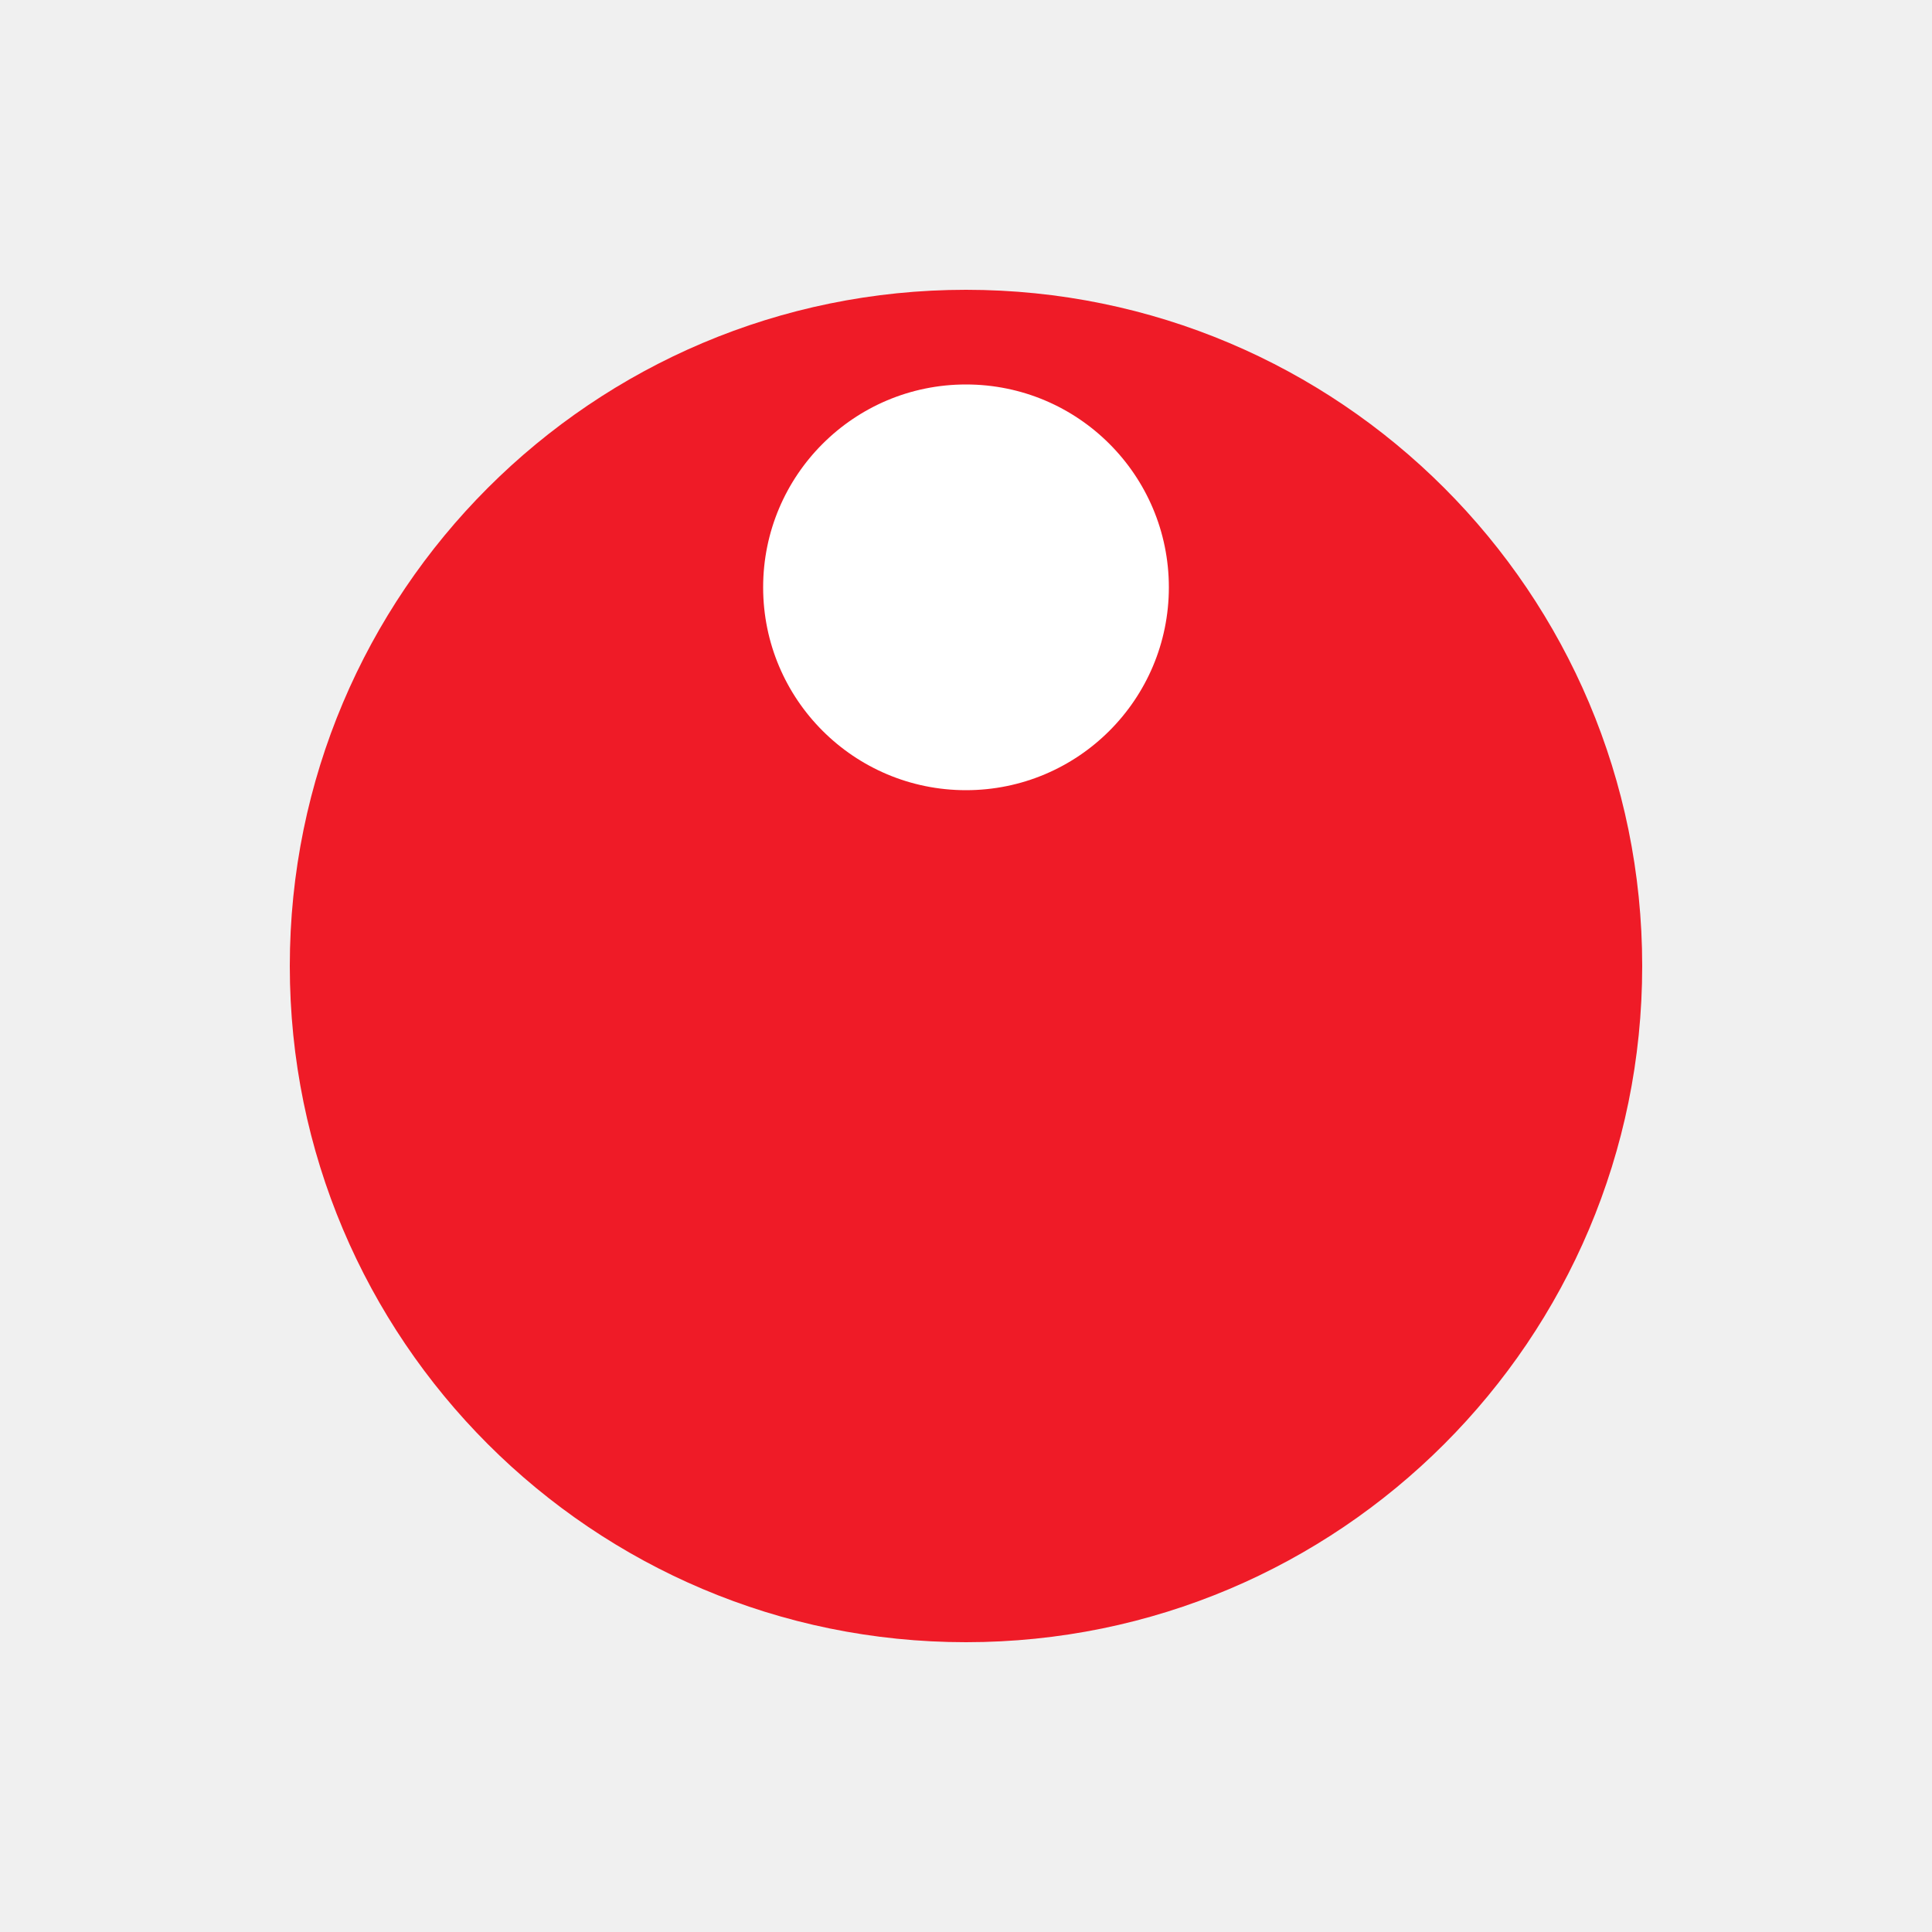
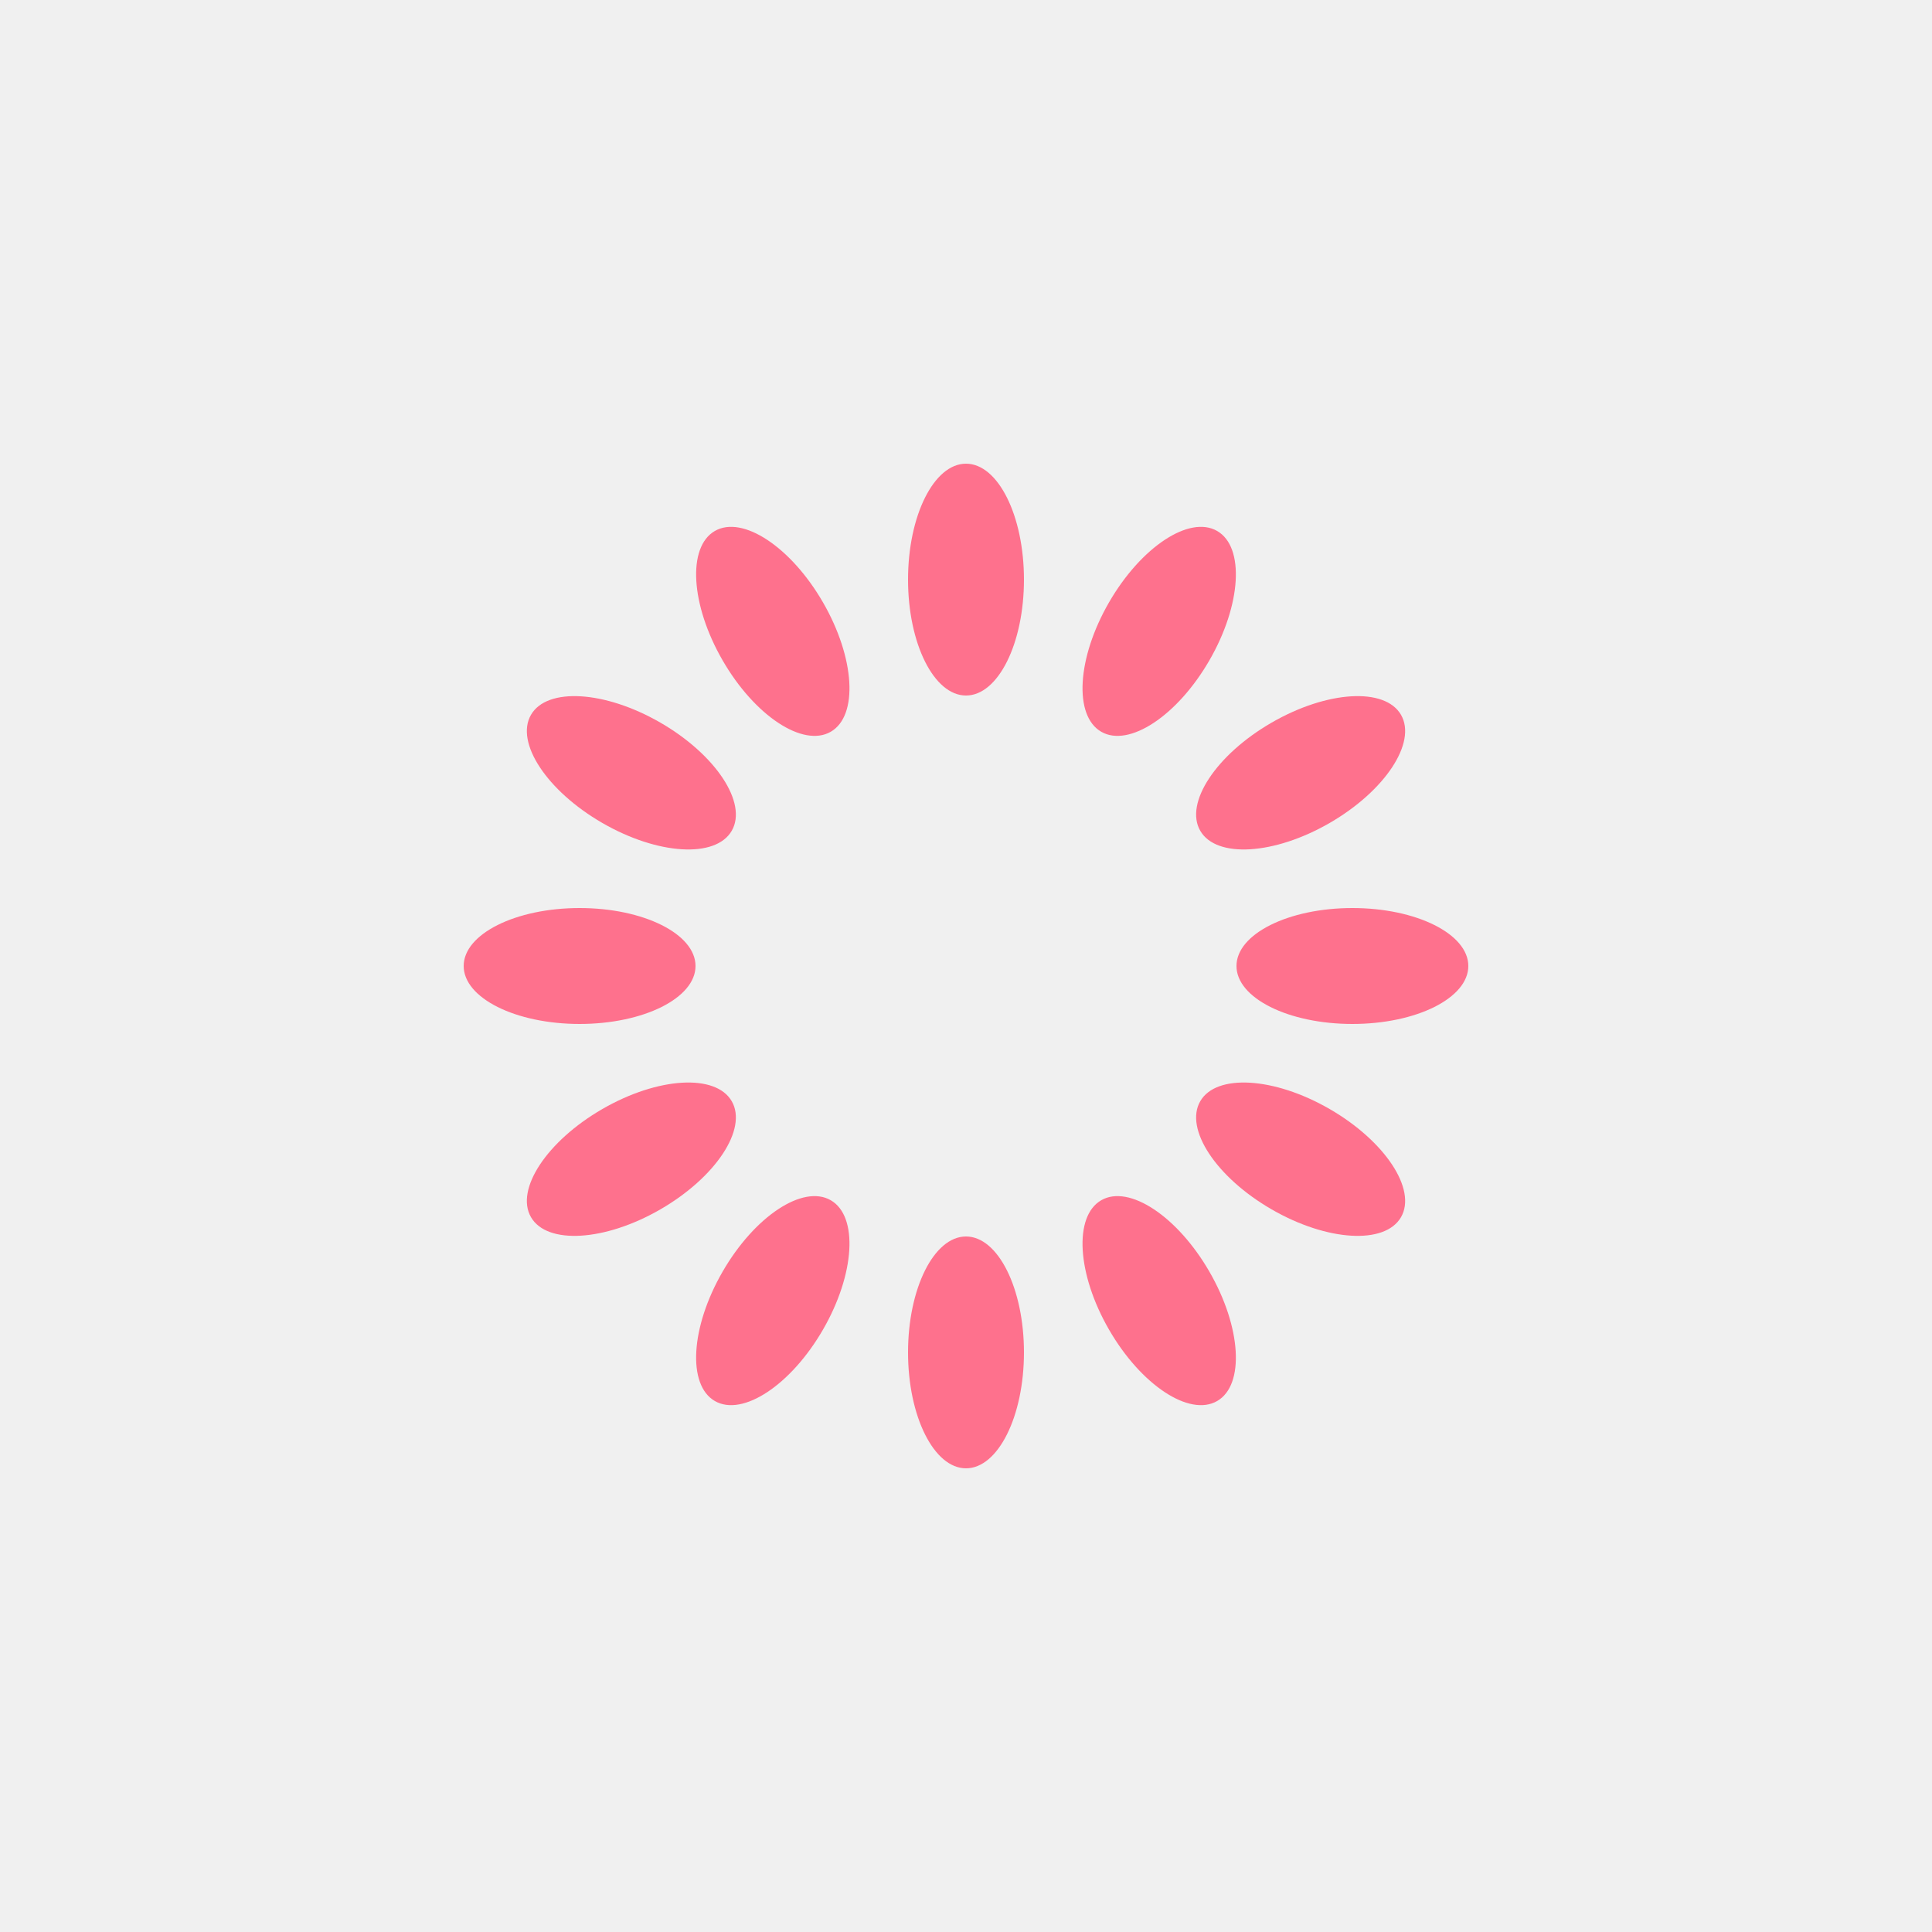
- <svg xmlns="http://www.w3.org/2000/svg" style="margin: auto; background: rgb(255, 255, 255); display: block; shape-rendering: auto;" width="90px" height="90px" viewBox="0 0 100 100" preserveAspectRatio="xMidYMid">
-   <g transform="translate(50,50)">
-     <g transform="scale(0.7)">
-       <circle cx="0" cy="0" r="50" fill="#ef1b27" />
-       <circle cx="0" cy="-28" r="15" fill="#ffffff">
-         <animateTransform attributeName="transform" type="rotate" dur="1s" repeatCount="indefinite" keyTimes="0;1" values="0 0 0;360 0 0" />
-       </circle>
-     </g>
+ <svg xmlns="http://www.w3.org/2000/svg" style="margin: auto; background: rgb(255, 255, 255); display: block; shape-rendering: auto;" width="91px" height="91px" viewBox="0 0 100 100" preserveAspectRatio="xMidYMid">
+   <g transform="rotate(0 50 50)">
+     <rect x="47" y="24" rx="3" ry="6" width="6" height="12" fill="#fe718d">
+       <animate attributeName="opacity" values="1;0" keyTimes="0;1" dur="1s" begin="-0.917s" repeatCount="indefinite" />
+     </rect>
+   </g>
+   <g transform="rotate(30 50 50)">
+     <rect x="47" y="24" rx="3" ry="6" width="6" height="12" fill="#fe718d">
+       <animate attributeName="opacity" values="1;0" keyTimes="0;1" dur="1s" begin="-0.833s" repeatCount="indefinite" />
+     </rect>
+   </g>
+   <g transform="rotate(60 50 50)">
+     <rect x="47" y="24" rx="3" ry="6" width="6" height="12" fill="#fe718d">
+       <animate attributeName="opacity" values="1;0" keyTimes="0;1" dur="1s" begin="-0.75s" repeatCount="indefinite" />
+     </rect>
+   </g>
+   <g transform="rotate(90 50 50)">
+     <rect x="47" y="24" rx="3" ry="6" width="6" height="12" fill="#fe718d">
+       <animate attributeName="opacity" values="1;0" keyTimes="0;1" dur="1s" begin="-0.667s" repeatCount="indefinite" />
+     </rect>
+   </g>
+   <g transform="rotate(120 50 50)">
+     <rect x="47" y="24" rx="3" ry="6" width="6" height="12" fill="#fe718d">
+       <animate attributeName="opacity" values="1;0" keyTimes="0;1" dur="1s" begin="-0.583s" repeatCount="indefinite" />
+     </rect>
+   </g>
+   <g transform="rotate(150 50 50)">
+     <rect x="47" y="24" rx="3" ry="6" width="6" height="12" fill="#fe718d">
+       <animate attributeName="opacity" values="1;0" keyTimes="0;1" dur="1s" begin="-0.5s" repeatCount="indefinite" />
+     </rect>
+   </g>
+   <g transform="rotate(180 50 50)">
+     <rect x="47" y="24" rx="3" ry="6" width="6" height="12" fill="#fe718d">
+       <animate attributeName="opacity" values="1;0" keyTimes="0;1" dur="1s" begin="-0.417s" repeatCount="indefinite" />
+     </rect>
+   </g>
+   <g transform="rotate(210 50 50)">
+     <rect x="47" y="24" rx="3" ry="6" width="6" height="12" fill="#fe718d">
+       <animate attributeName="opacity" values="1;0" keyTimes="0;1" dur="1s" begin="-0.333s" repeatCount="indefinite" />
+     </rect>
+   </g>
+   <g transform="rotate(240 50 50)">
+     <rect x="47" y="24" rx="3" ry="6" width="6" height="12" fill="#fe718d">
+       <animate attributeName="opacity" values="1;0" keyTimes="0;1" dur="1s" begin="-0.25s" repeatCount="indefinite" />
+     </rect>
+   </g>
+   <g transform="rotate(270 50 50)">
+     <rect x="47" y="24" rx="3" ry="6" width="6" height="12" fill="#fe718d">
+       <animate attributeName="opacity" values="1;0" keyTimes="0;1" dur="1s" begin="-0.167s" repeatCount="indefinite" />
+     </rect>
+   </g>
+   <g transform="rotate(300 50 50)">
+     <rect x="47" y="24" rx="3" ry="6" width="6" height="12" fill="#fe718d">
+       <animate attributeName="opacity" values="1;0" keyTimes="0;1" dur="1s" begin="-0.083s" repeatCount="indefinite" />
+     </rect>
+   </g>
+   <g transform="rotate(330 50 50)">
+     <rect x="47" y="24" rx="3" ry="6" width="6" height="12" fill="#fe718d">
+       <animate attributeName="opacity" values="1;0" keyTimes="0;1" dur="1s" begin="0s" repeatCount="indefinite" />
+     </rect>
  </g>
</svg>
